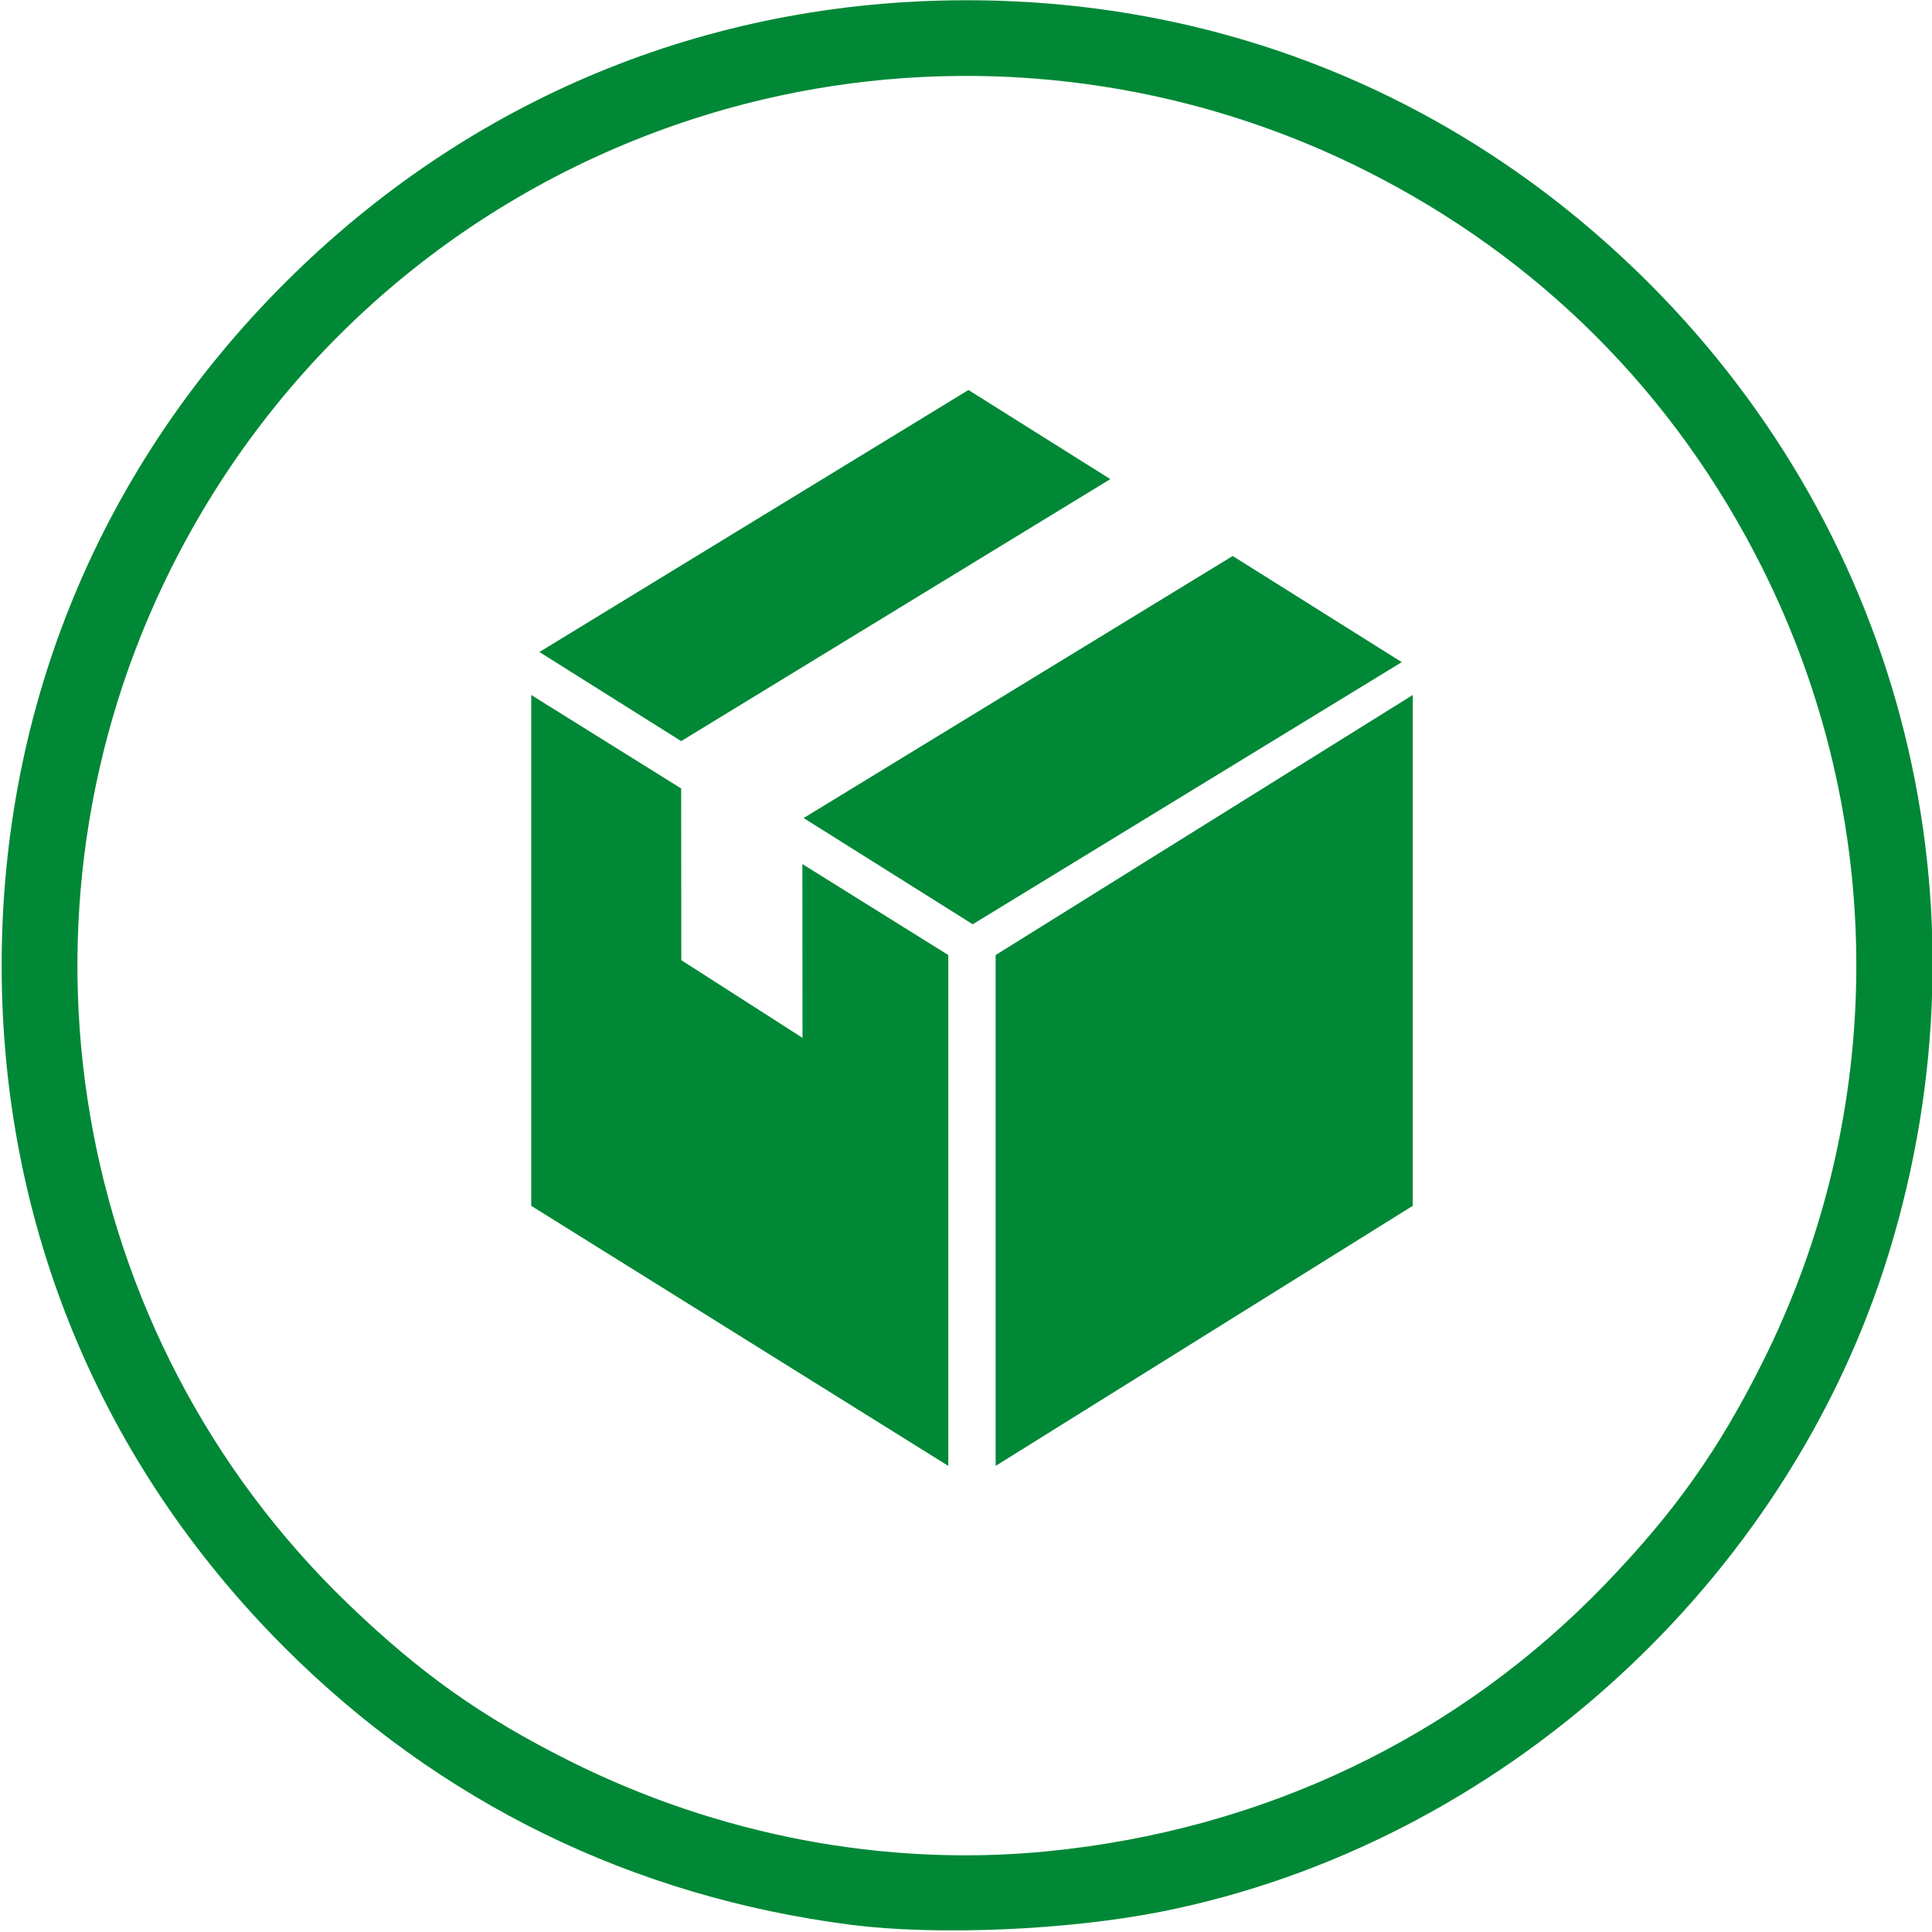
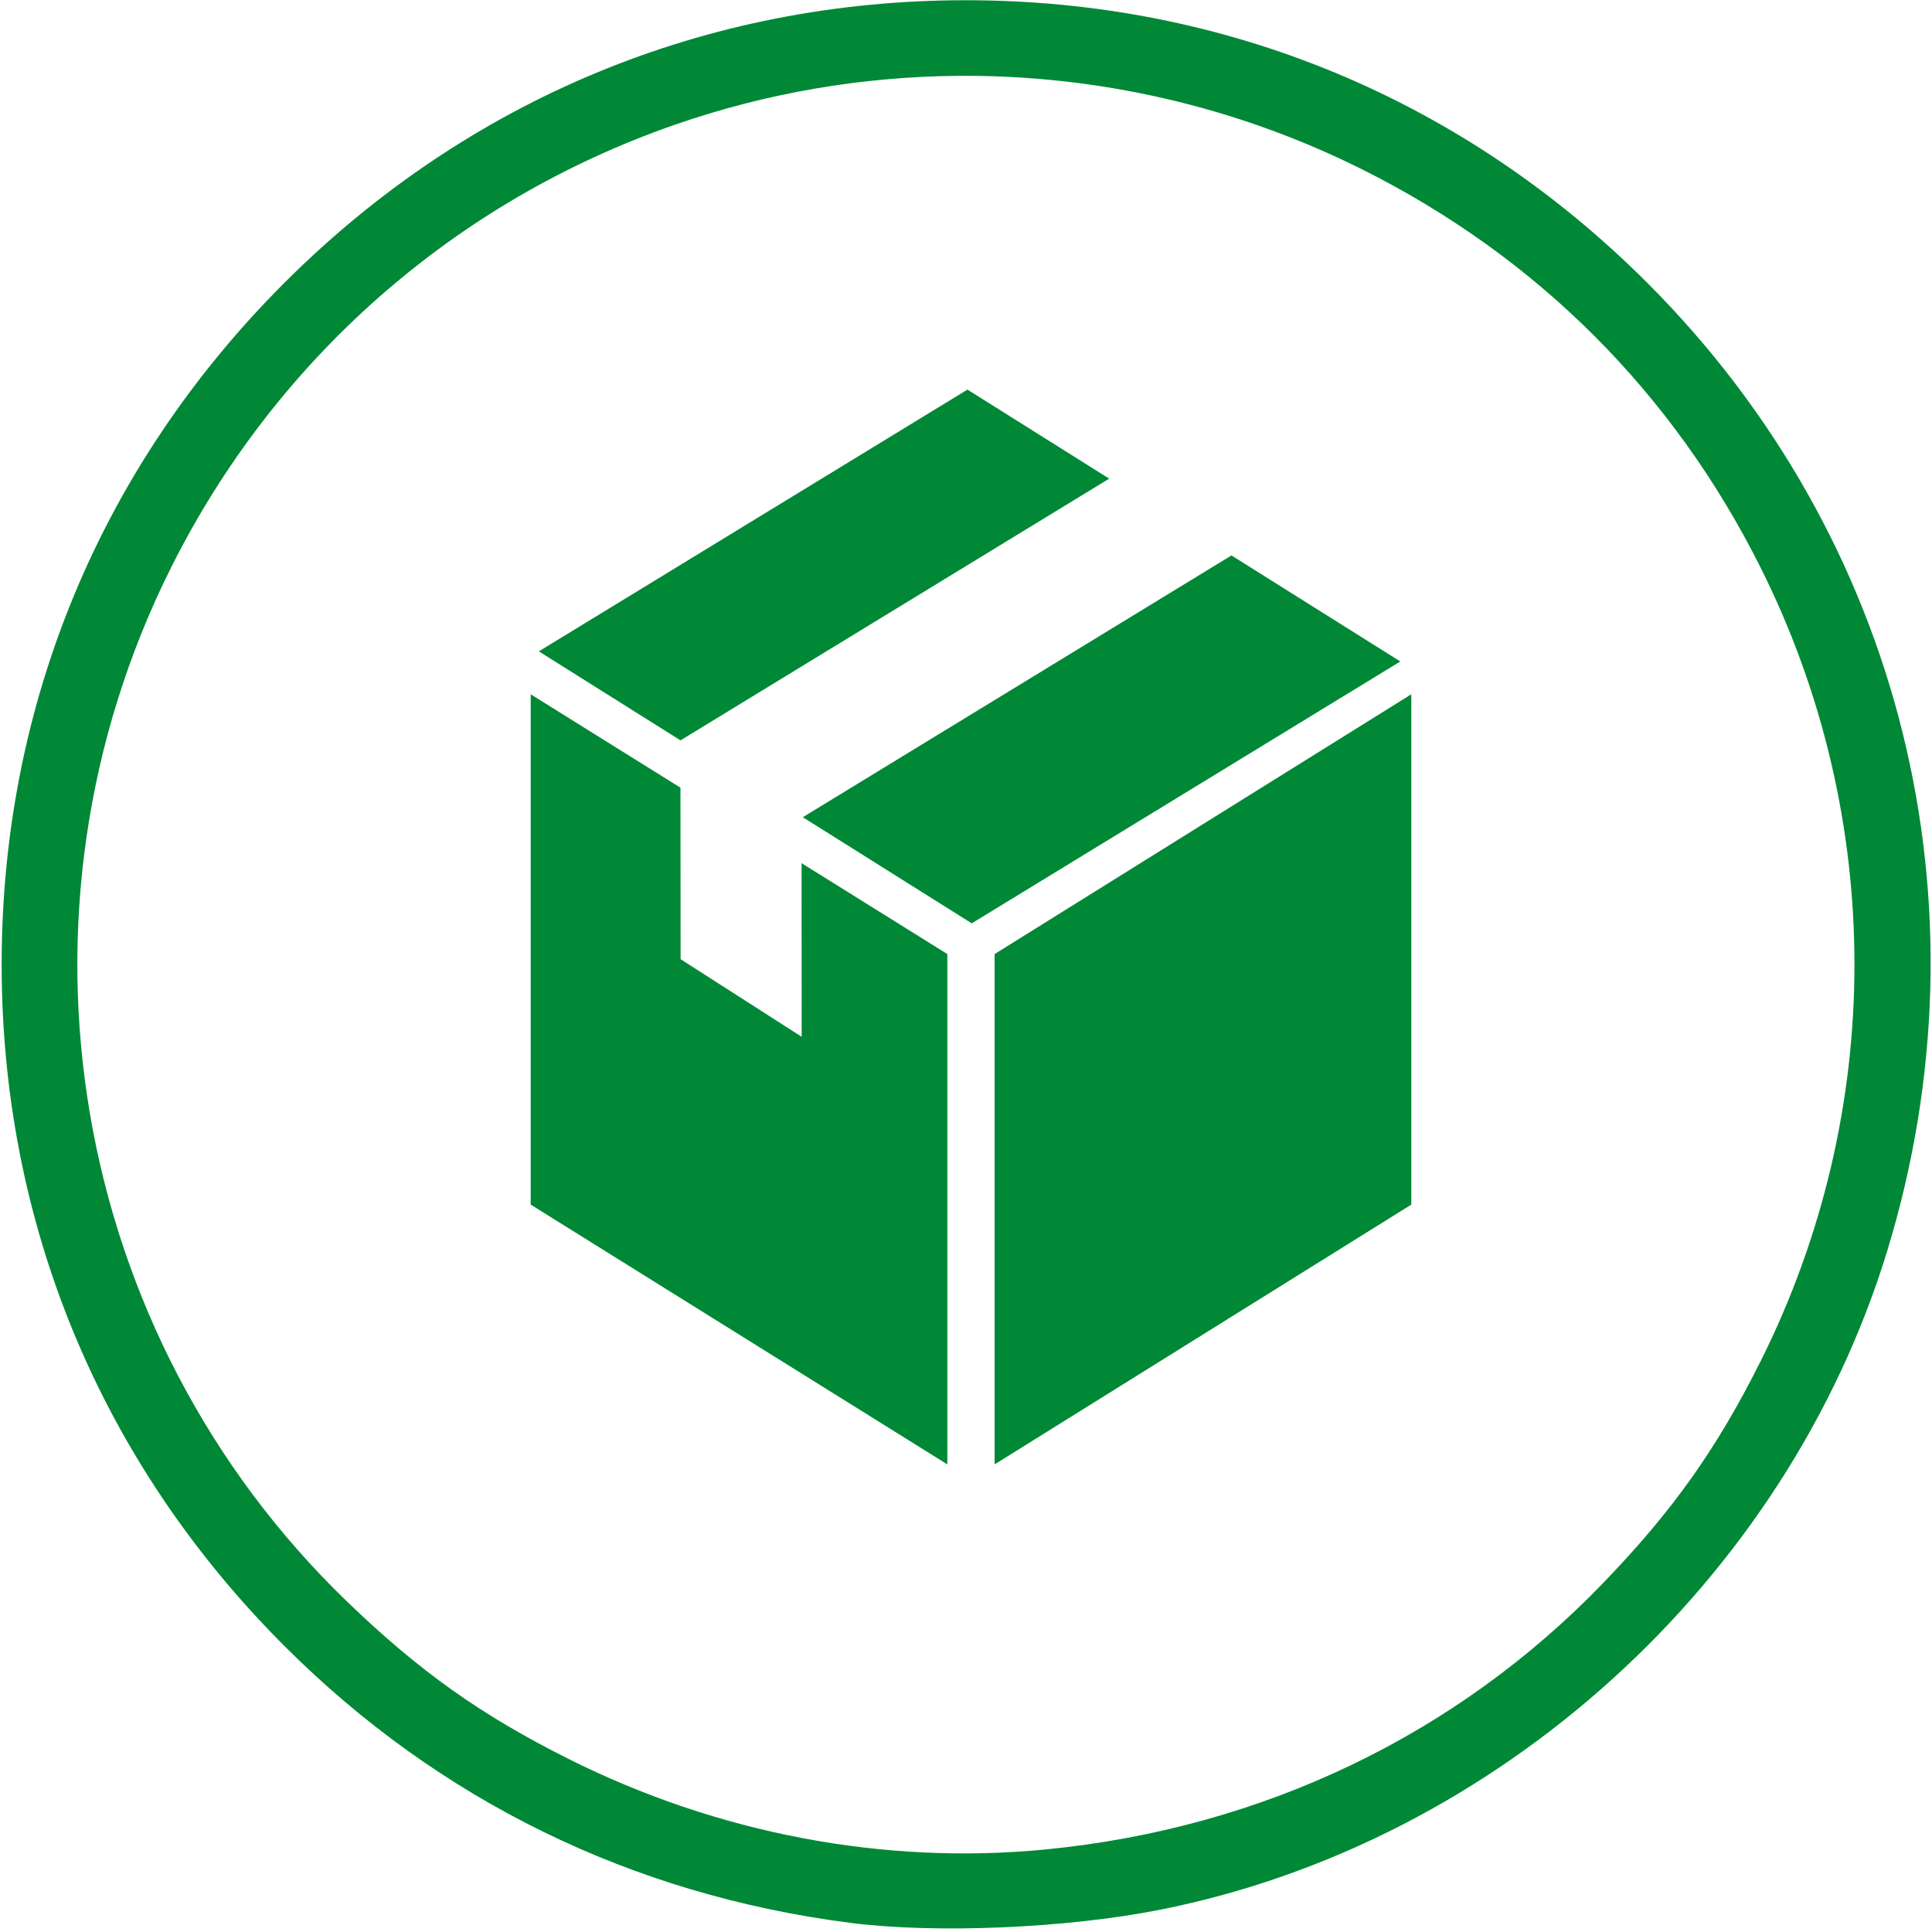
- <svg xmlns="http://www.w3.org/2000/svg" id="svg2" viewBox="0 0 313.679 313.679" height="313.679" width="313.679" y="0px" x="0px" preserveAspectRatio="none" version="1.1">
-   <defs id="defs4" />
-   <rect style="clip-rule:evenodd;display:none;fill:#e7e7e7;fill-rule:evenodd" id="rect3-4" height="263.333" width="334.407" display="none" y="220.363" x="-233.474" />
-   <g transform="matrix(0.6500126,0,0,0.6718737,61.03905,13.82599)" display="none" id="g8-0" style="display:none">
-     <path display="inline" d="m 61.093,319.89 c 6.023,0 11.763,-0.157 17.219,-0.464 0.476,-0.026 0.932,-0.063 1.402,-0.092 0.005,-0.002 0.008,-0.002 0.012,-0.002 13.872,-0.855 25.876,-2.708 35.902,-5.57 0.002,-0.002 0.004,-0.002 0.006,-0.002 1.823,-0.521 3.588,-1.07 5.282,-1.656 1.894,-0.657 2.896,-2.725 2.241,-4.618 -0.656,-1.895 -2.722,-2.899 -4.618,-2.24 -12.734,4.412 -29.535,6.842 -50.125,7.298 -0.002,0 -0.004,0 -0.005,0 -10.477,0.232 -21.93,-0.044 -34.352,-0.843 0,0 0,0 -0.001,0 -0.635,-0.038 -1.259,-0.075 -1.9,-0.118 -1.995,-0.128 -3.731,1.374 -3.869,3.375 -0.136,1.999 1.376,3.73 3.375,3.866 2.537,0.173 5.03,0.321 7.49,0.453 0.392,0.021 0.77,0.034 1.158,0.054 l 0,0 c 7.256,0.366 14.194,0.559 20.783,0.559 z" id="path10-1" style="display:inline;fill:#394d54" />
-   </g>
-   <rect style="clip-rule:evenodd;display:none;fill:#e7e7e7;fill-rule:evenodd" id="rect3" height="263.333" width="334.407" display="none" y="220.363" x="-233.474" />
-   <g transform="matrix(0.6500125,0,0,0.6718737,61.03905,13.82599)" display="none" id="g8" style="display:none">
-     <path display="inline" d="m 61.093,319.89 c 6.023,0 11.763,-0.157 17.219,-0.464 0.476,-0.026 0.932,-0.063 1.402,-0.092 0.005,-0.002 0.008,-0.002 0.012,-0.002 13.872,-0.855 25.876,-2.708 35.902,-5.57 0.002,-0.002 0.004,-0.002 0.006,-0.002 1.823,-0.521 3.588,-1.07 5.282,-1.656 1.894,-0.657 2.896,-2.725 2.241,-4.618 -0.656,-1.895 -2.722,-2.899 -4.618,-2.24 -12.734,4.412 -29.535,6.842 -50.125,7.298 -0.002,0 -0.004,0 -0.005,0 -10.477,0.232 -21.93,-0.044 -34.352,-0.843 0,0 0,0 -0.001,0 -0.635,-0.038 -1.259,-0.075 -1.9,-0.118 -1.995,-0.128 -3.731,1.374 -3.869,3.375 -0.136,1.999 1.376,3.73 3.375,3.866 2.537,0.173 5.03,0.321 7.49,0.453 0.392,0.021 0.77,0.034 1.158,0.054 l 0,0 c 7.256,0.366 14.194,0.559 20.783,0.559 z" id="path10" style="display:inline;fill:#394d54" />
-   </g>
-   <rect x="232.313" y="188.962" display="none" width="211.723" height="166.724" id="rect3-4-9" style="clip-rule:evenodd;display:none;fill:#e7e7e7;fill-rule:evenodd" />
-   <g style="display:none" id="g8-0-9" display="none" transform="matrix(0.4115422,0,0,0.4253831,418.7779,58.19722)">
-     <path style="display:inline;fill:#394d54" id="path10-1-0" d="m 61.093,319.89 c 6.023,0 11.763,-0.157 17.219,-0.464 0.476,-0.026 0.932,-0.063 1.402,-0.092 0.005,-0.002 0.008,-0.002 0.012,-0.002 13.872,-0.855 25.876,-2.708 35.902,-5.57 0.002,-0.002 0.004,-0.002 0.006,-0.002 1.823,-0.521 3.588,-1.07 5.282,-1.656 1.894,-0.657 2.896,-2.725 2.241,-4.618 -0.656,-1.895 -2.722,-2.899 -4.618,-2.24 -12.734,4.412 -29.535,6.842 -50.125,7.298 -0.002,0 -0.004,0 -0.005,0 -10.477,0.232 -21.93,-0.044 -34.352,-0.843 0,0 0,0 -0.001,0 -0.635,-0.038 -1.259,-0.075 -1.9,-0.118 -1.995,-0.128 -3.731,1.374 -3.869,3.375 -0.136,1.999 1.376,3.73 3.375,3.866 2.537,0.173 5.03,0.321 7.49,0.453 0.392,0.021 0.77,0.034 1.158,0.054 l 0,0 c 7.256,0.366 14.194,0.559 20.783,0.559 z" display="inline" />
-   </g>
-   <rect x="232.313" y="188.962" display="none" width="211.723" height="166.724" id="rect3-7" style="clip-rule:evenodd;display:none;fill:#e7e7e7;fill-rule:evenodd" />
-   <g style="display:none" id="g8-8" display="none" transform="matrix(0.4115422,0,0,0.4253831,418.7779,58.19722)">
-     <path style="display:inline;fill:#394d54" id="path10-4" d="m 61.093,319.89 c 6.023,0 11.763,-0.157 17.219,-0.464 0.476,-0.026 0.932,-0.063 1.402,-0.092 0.005,-0.002 0.008,-0.002 0.012,-0.002 13.872,-0.855 25.876,-2.708 35.902,-5.57 0.002,-0.002 0.004,-0.002 0.006,-0.002 1.823,-0.521 3.588,-1.07 5.282,-1.656 1.894,-0.657 2.896,-2.725 2.241,-4.618 -0.656,-1.895 -2.722,-2.899 -4.618,-2.24 -12.734,4.412 -29.535,6.842 -50.125,7.298 -0.002,0 -0.004,0 -0.005,0 -10.477,0.232 -21.93,-0.044 -34.352,-0.843 0,0 0,0 -0.001,0 -0.635,-0.038 -1.259,-0.075 -1.9,-0.118 -1.995,-0.128 -3.731,1.374 -3.869,3.375 -0.136,1.999 1.376,3.73 3.375,3.866 2.537,0.173 5.03,0.321 7.49,0.453 0.392,0.021 0.77,0.034 1.158,0.054 l 0,0 c 7.256,0.366 14.194,0.559 20.783,0.559 z" display="inline" />
-   </g>
-   <path id="path4212" d="M 156.97,0.041 C 114.812,0.041 76.083,16.103 46.208,45.977 16.334,75.852 0.27,114.583 0.27,156.741 c 0,42.158 16.064,80.887 45.938,110.762 25.086,25.086 56.44,40.436 91.924,45.003 13.933,1.793 35.294,0.885 50.521,-2.149 C 243.468,299.435 290.302,256.976 306.715,203.323 323.935,147.031 309.165,87.408 267.734,45.977 237.859,16.103 199.128,0.041 156.97,0.041 Z M 155.544,12.33 c 22.678,-0.206 45.339,4.929 65.994,15.278 28.308,14.182 50.384,36.258 64.566,64.566 20.386,40.691 20.386,88.442 0,129.133 -7.114,14.199 -14.2,24.182 -25.486,35.905 -23.885,24.811 -55.509,39.939 -90.679,43.375 -26.234,2.563 -53.305,-2.576 -77.534,-14.714 C 78.205,278.759 68.221,271.674 56.497,260.388 11.272,216.851 -0.375,148.487 27.839,92.173 44.797,58.323 73.93,32.716 109.609,20.297 c 14.895,-5.184 30.419,-7.826 45.935,-7.967 z" style="fill:#008836;fill-opacity:1" />
-   <g id="g4395" transform="matrix(1.940868,0,0,1.940868,60.76658,53.61736)" style="fill:#008836;fill-opacity:1">
-     <polygon id="polygon4379" points="51.98,52.267 51.98,95 86.87,73.246 86.87,30.513 " style="clip-rule:evenodd;fill:#008836;fill-opacity:1;fill-rule:evenodd" />
-     <g id="g4381" style="fill:#008836;fill-opacity:1">
-       <polygon id="polygon4383" points="25.675,34.371 61.572,12.454 49.704,5 13.814,26.918 " style="clip-rule:evenodd;fill:#008836;fill-opacity:1;fill-rule:evenodd" />
-       <polygon id="polygon4385" points="85.951,27.766 71.812,18.885 35.917,40.806 50.062,49.693 " style="clip-rule:evenodd;fill:#008836;fill-opacity:1;fill-rule:evenodd" />
-     </g>
-     <polygon id="polygon4387" points="48.019,52.267 35.813,44.656 35.823,59.194 25.683,52.695 25.672,38.333 13.13,30.513 13.13,73.246 48.019,95 " style="clip-rule:evenodd;fill:#008836;fill-opacity:1;fill-rule:evenodd" />
+ <svg xmlns="http://www.w3.org/2000/svg" width="256pt" height="256pt" viewBox="0 0 256 256" version="1.1">
+   <g id="surface1">
+     <path style=" stroke:none;fill-rule:nonzero;fill:rgb(0%,53.333%,21.176%);fill-opacity:1;" d="M 127.977 0.031 C 93.605 0.031 62.031 13.129 37.672 37.484 C 13.316 61.84 0.219 93.418 0.219 127.789 C 0.219 162.16 13.316 193.734 37.672 218.09 C 58.125 238.543 83.688 251.059 112.617 254.781 C 123.977 256.246 141.391 255.504 153.805 253.031 C 198.496 244.125 236.68 209.508 250.062 165.766 C 264.102 119.871 252.059 71.262 218.281 37.484 C 193.922 13.129 162.348 0.031 127.977 0.031 Z M 126.812 10.051 C 145.301 9.883 163.777 14.07 180.617 22.508 C 203.695 34.07 221.695 52.066 233.258 75.148 C 249.879 108.324 249.879 147.254 233.258 180.43 C 227.457 192.004 221.68 200.145 212.477 209.703 C 193.004 229.93 167.223 242.262 138.547 245.062 C 117.16 247.152 95.09 242.965 75.336 233.066 C 63.758 227.27 55.621 221.492 46.062 212.289 C 9.191 176.797 -0.305 121.059 22.695 75.148 C 36.523 47.551 60.273 26.672 89.363 16.547 C 101.508 12.32 114.164 10.168 126.812 10.051 Z M 126.812 10.051 " />
+     <path style=" stroke:none;fill-rule:evenodd;fill:rgb(0%,53.333%,21.176%);fill-opacity:1;" d="M 131.793 126.418 L 131.793 194.039 L 187.004 159.617 L 187.004 91.996 Z M 131.793 126.418 " />
+     <path style=" stroke:none;fill-rule:evenodd;fill:rgb(0%,53.333%,21.176%);fill-opacity:1;" d="M 90.168 98.102 L 146.973 63.422 L 128.191 51.625 L 71.402 86.309 Z M 90.168 98.102 " />
+     <path style=" stroke:none;fill-rule:evenodd;fill:rgb(0%,53.333%,21.176%);fill-opacity:1;" d="M 185.547 87.648 L 163.176 73.598 L 106.375 108.285 L 128.758 122.348 Z M 185.547 87.648 " />
+     <path style=" stroke:none;fill-rule:evenodd;fill:rgb(0%,53.333%,21.176%);fill-opacity:1;" d="M 125.527 126.418 L 106.211 114.375 L 106.227 137.379 L 90.184 127.098 L 90.164 104.371 L 70.32 91.996 L 70.32 159.617 L 125.527 194.039 Z M 125.527 126.418 " />
  </g>
</svg>
